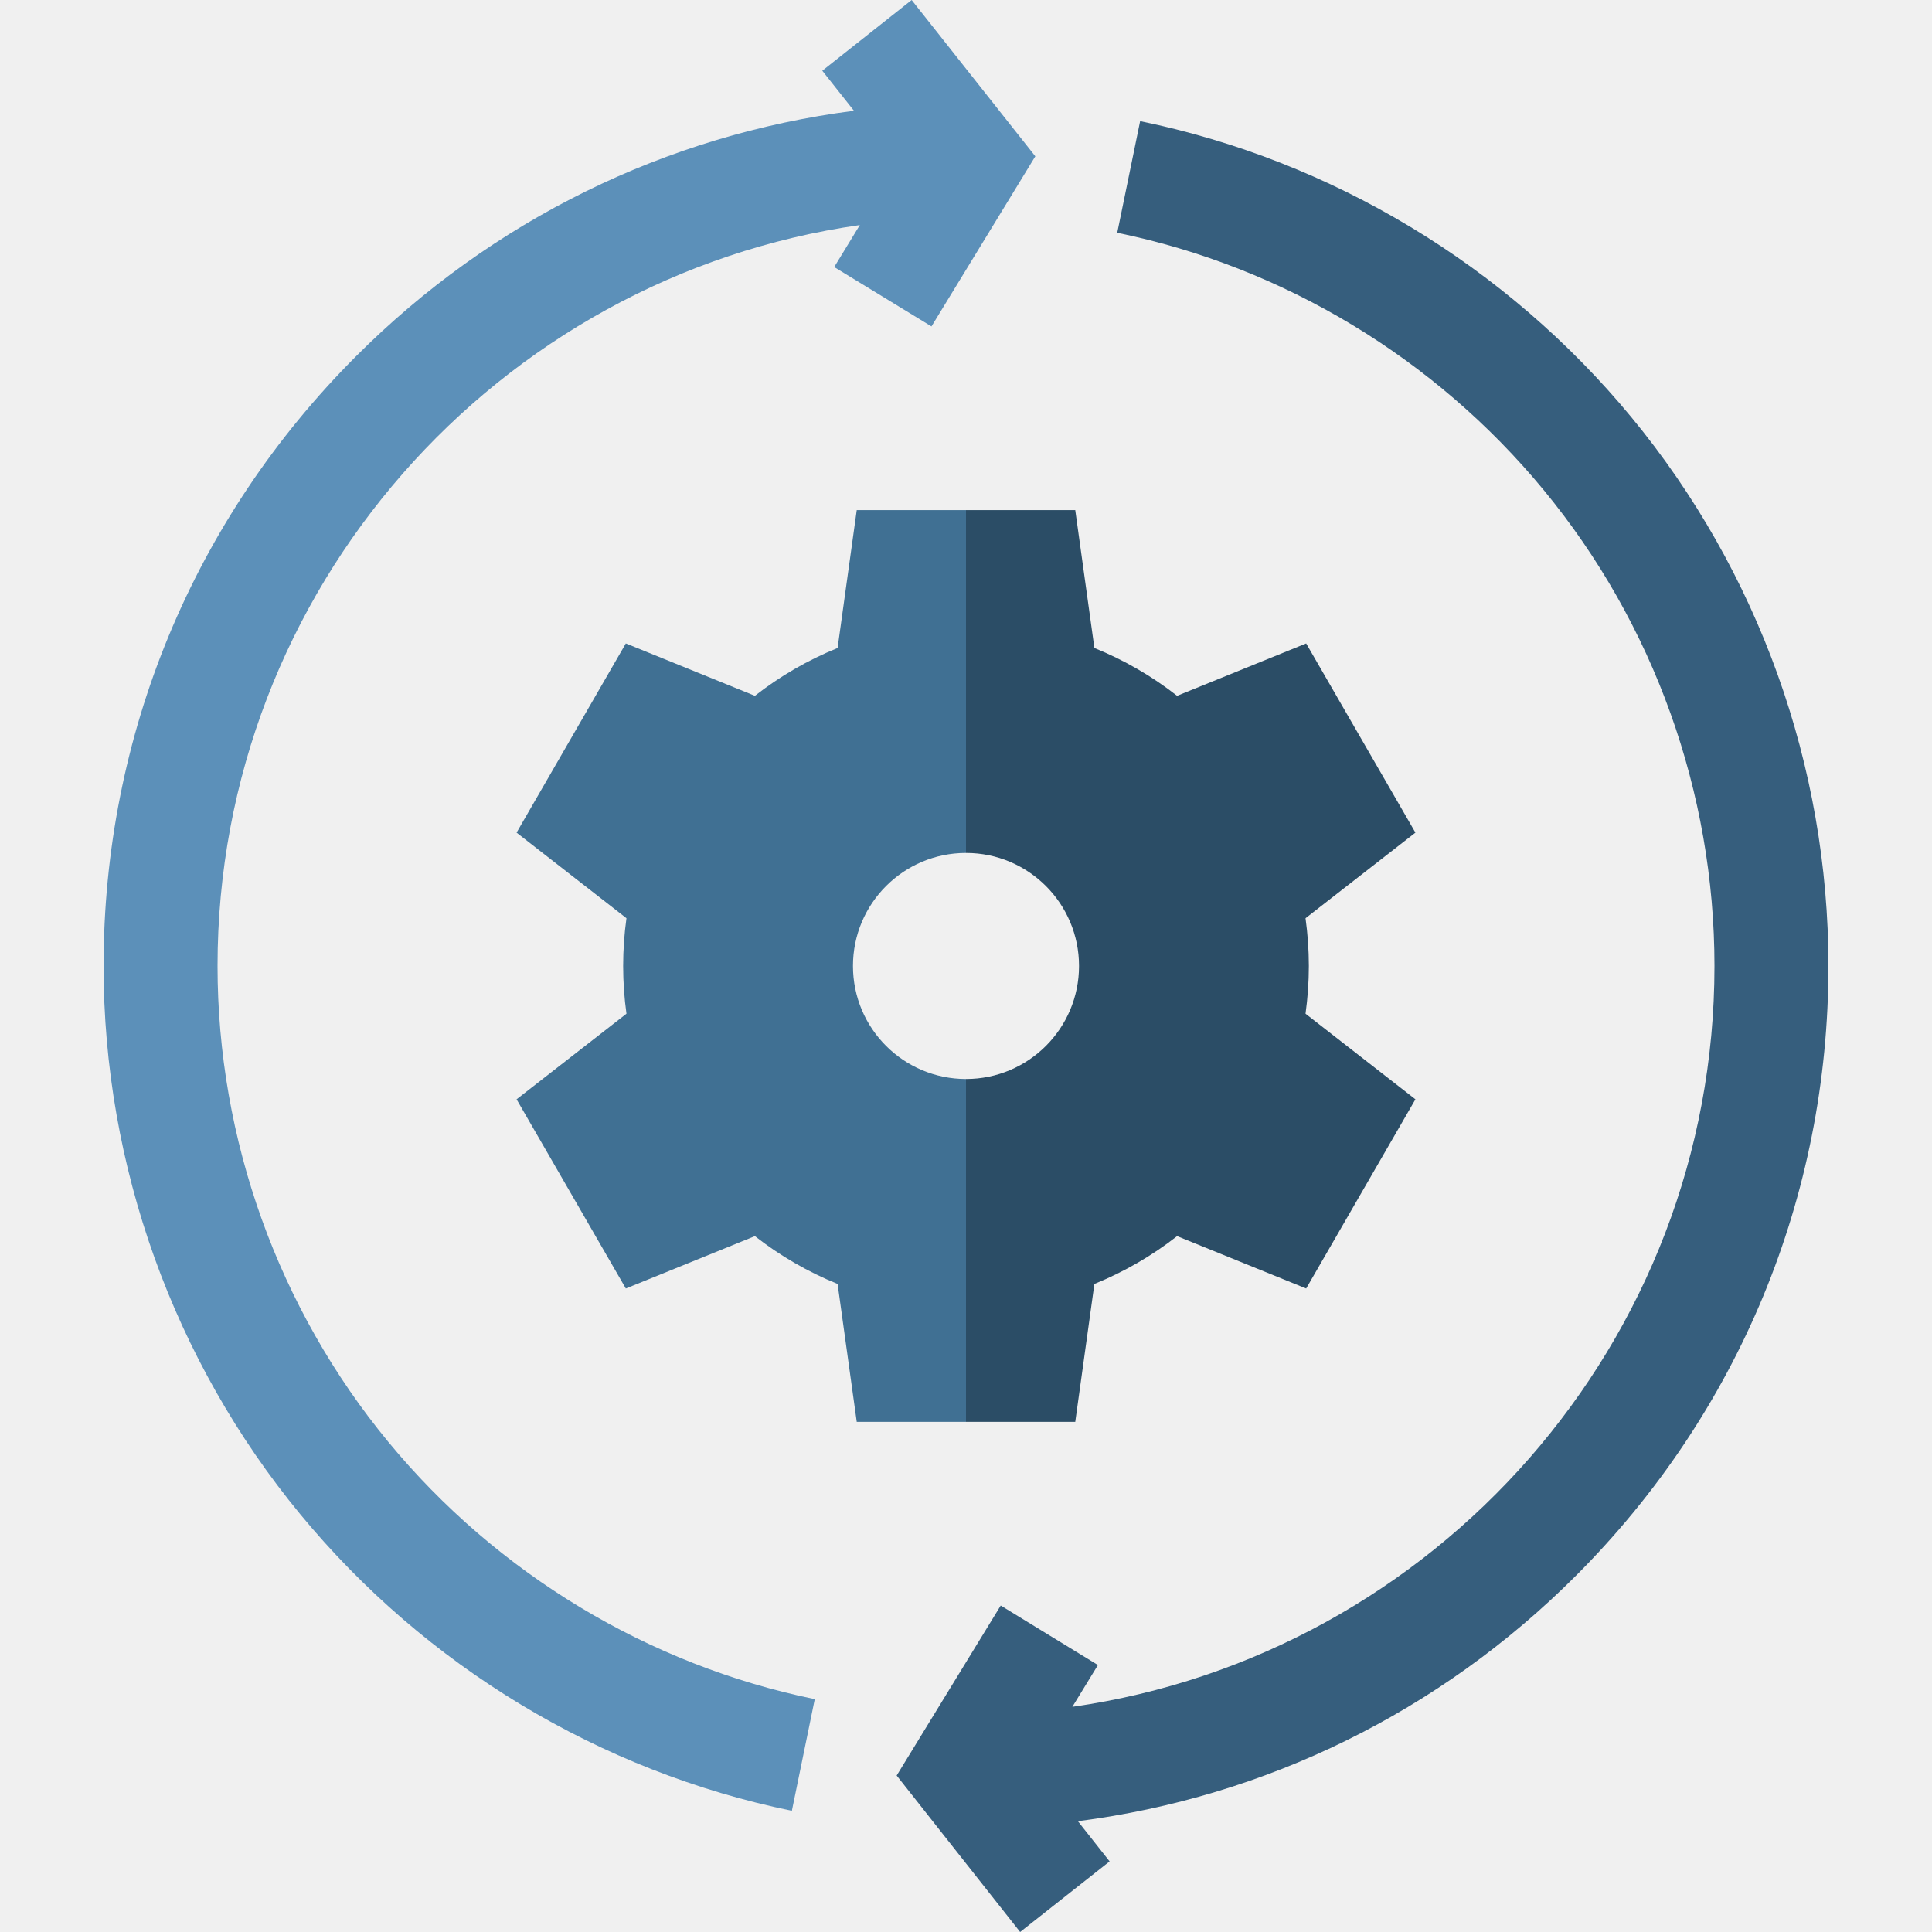
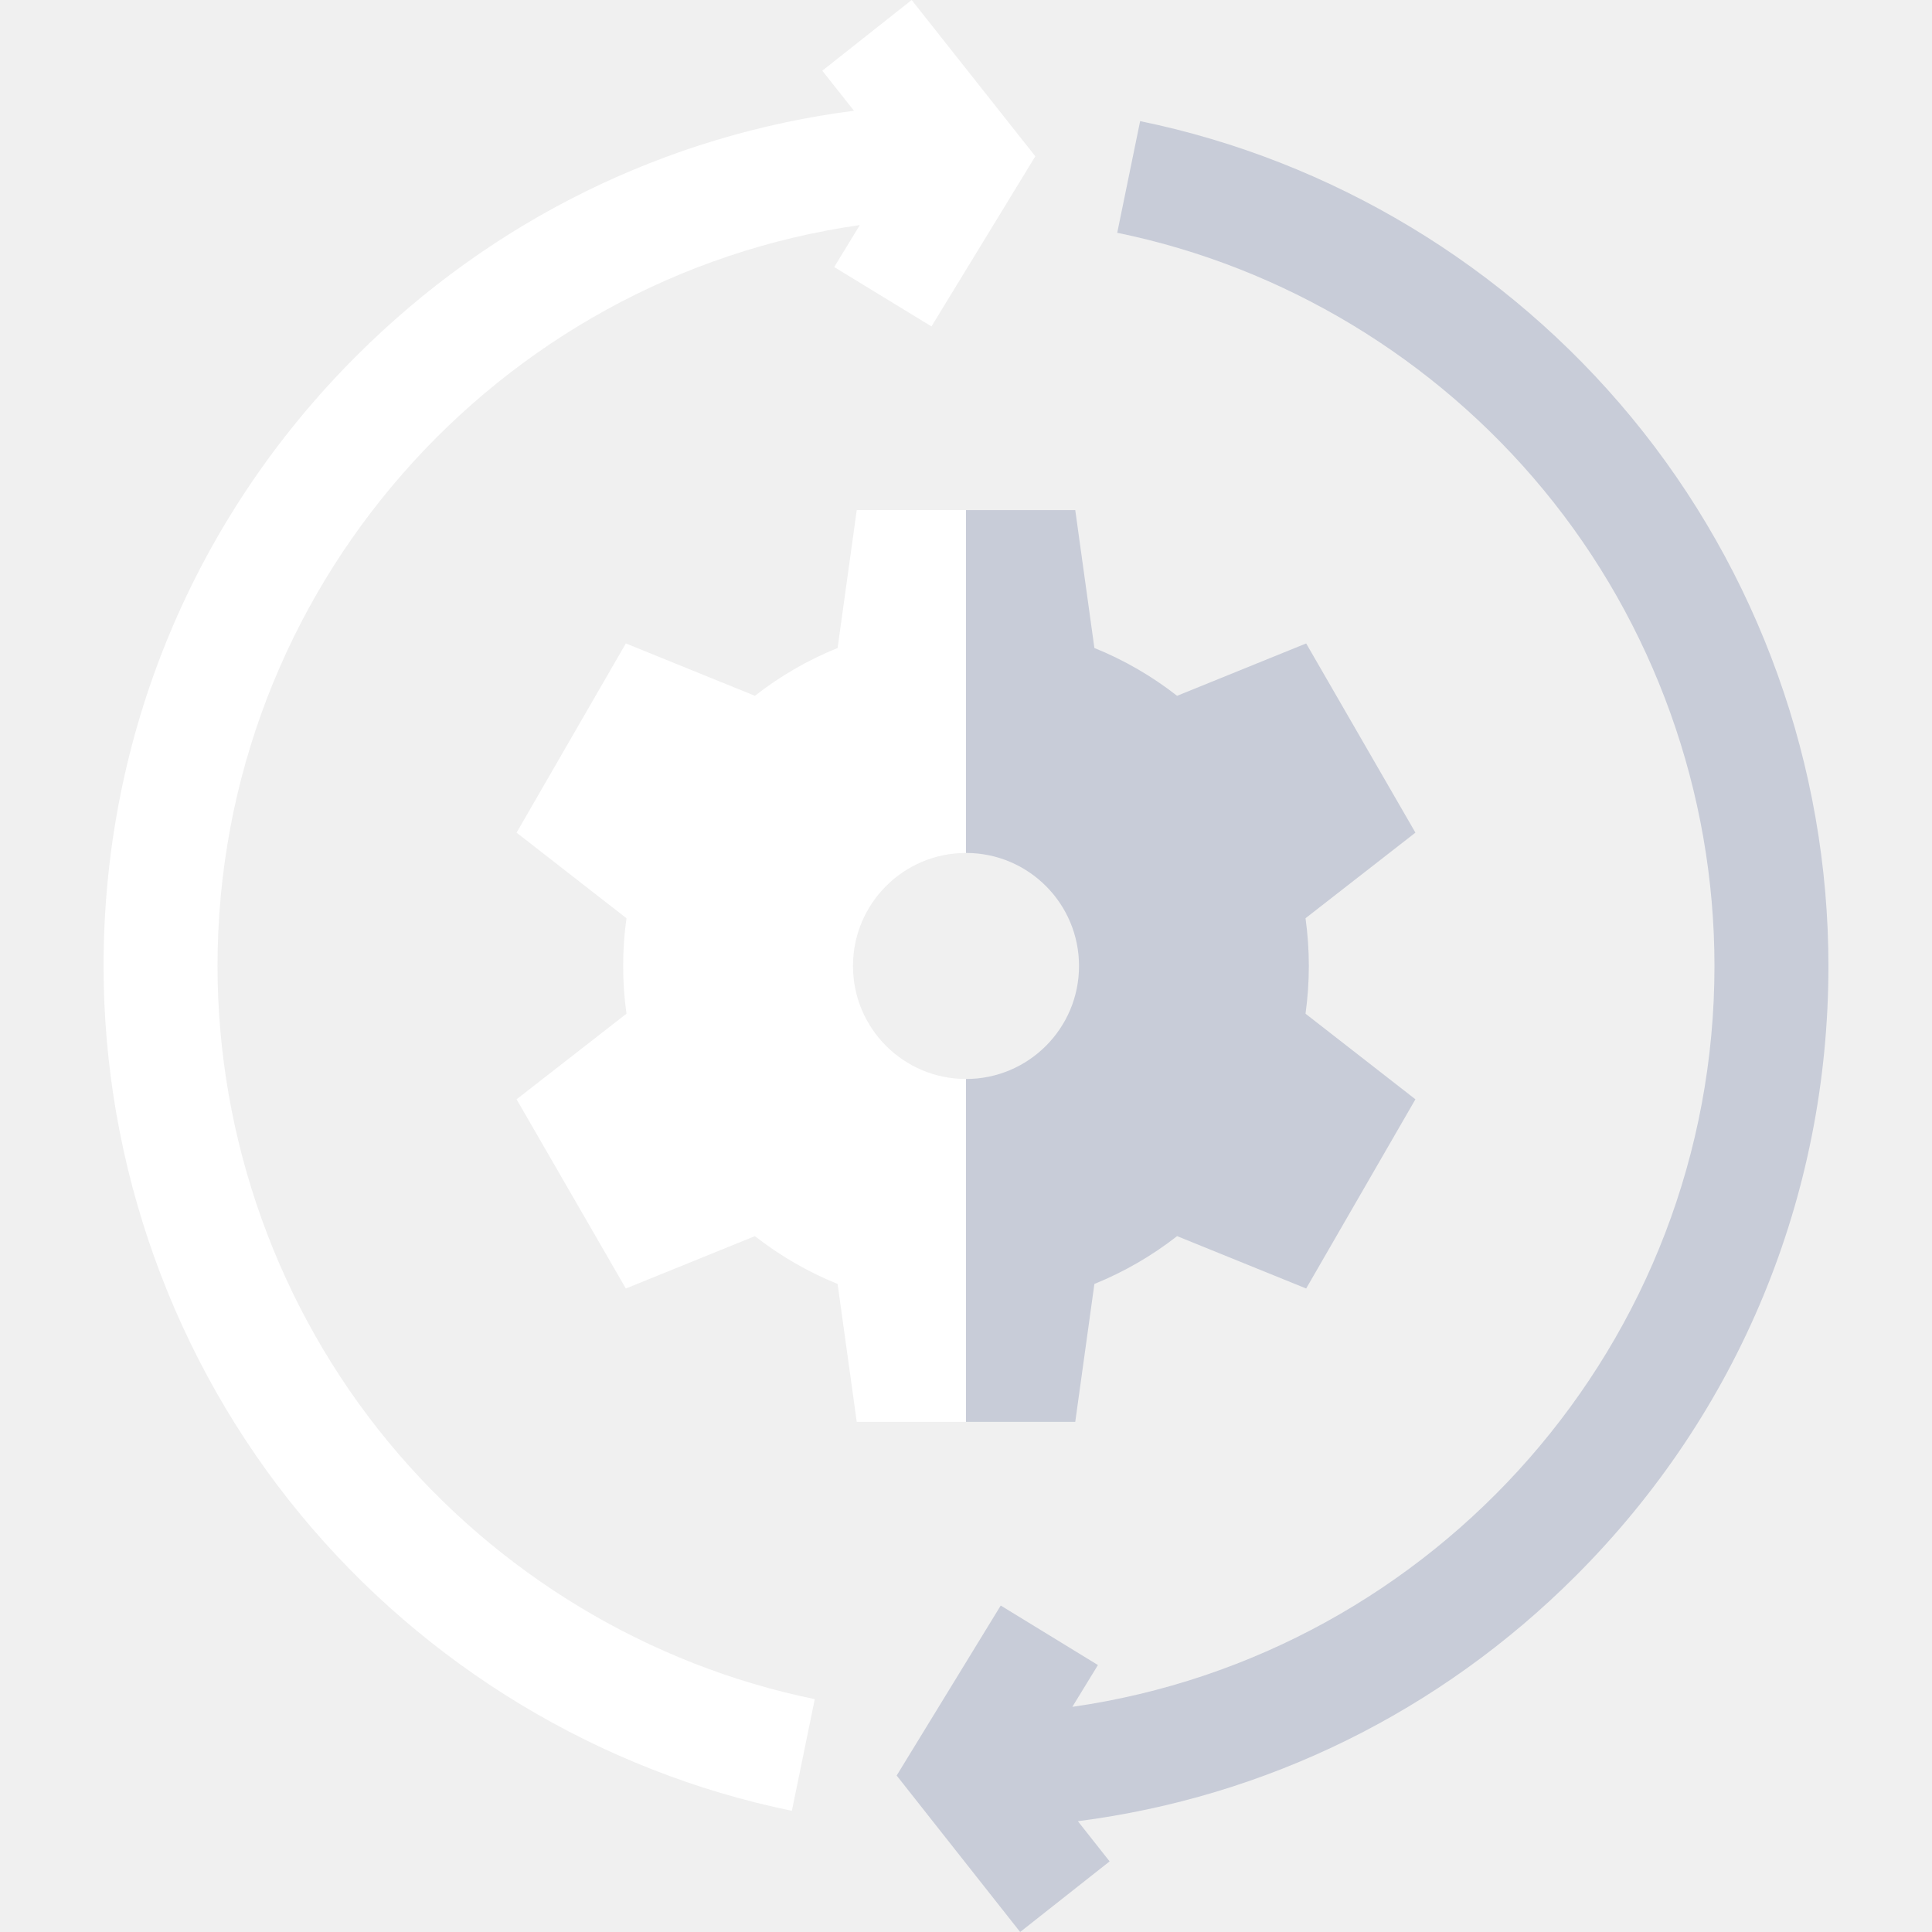
<svg xmlns="http://www.w3.org/2000/svg" id="Capa_1" enable-background="new 0 0 508.568 508.568" height="512" viewBox="0 0 508.568 508.568" width="512">
  <g>
-     <path d="m481.306 254.275c0-52.596-18.401-103.87-51.815-144.375-32.962-39.958-78.906-67.664-129.37-78.014l-6.027 29.389c43.773 8.978 83.64 33.026 112.255 67.715 28.992 35.145 44.958 79.638 44.958 125.285 0 99.135-73.603 181.39-169.029 195.023l6.735-11.003-25.588-15.662-27.392 44.749 32.503 41.187 23.551-18.585-8.35-10.58c49.479-6.37 95.22-28.743 131.076-64.6 42.878-42.879 66.493-99.889 66.493-160.529z" fill="#365E7D" />
-     <path d="m239.981 0-23.527 18.613 8.338 10.539c-49.463 6.378-95.189 28.748-131.036 64.595-42.879 42.878-66.493 99.889-66.493 160.528 0 52.596 18.401 103.87 51.815 144.375 32.962 39.958 78.906 67.664 129.37 78.014l6.027-29.389c-43.773-8.978-83.64-33.026-112.255-67.716-28.992-35.145-44.958-79.638-44.958-125.285 0-99.152 73.627-181.417 169.077-195.031l-6.747 11.052 25.605 15.631 27.336-44.782z" fill="#5C90B9" />
-     <path d="m224.532 254.276c0-16.433 13.319-29.752 29.752-29.752l7.646-43.636-7.646-46.612h-28.76l-5.038 36.298c-7.874 3.183-15.183 7.438-21.769 12.585l-33.977-13.785-28.76 49.805 28.929 22.532c-.575 4.106-.873 8.301-.873 12.565 0 4.265.298 8.46.873 12.565l-28.929 22.532 28.76 49.805 33.977-13.785c6.585 5.147 13.894 9.402 21.769 12.585l5.038 36.298h28.76l8.638-49.587-8.638-40.661c-16.433 0-29.752-13.319-29.752-29.752z" fill="#407093" />
-     <path d="m344.532 254.276c0-4.265-.307-8.46-.873-12.565l28.929-22.532-28.76-49.805-33.977 13.785c-6.585-5.147-13.904-9.402-21.769-12.585l-5.038-36.298h-28.76v90.248c16.433 0 29.752 13.319 29.752 29.752s-13.319 29.752-29.752 29.752v90.248h28.76l5.038-36.298c7.864-3.183 15.183-7.438 21.769-12.585l33.977 13.785 28.76-49.805-28.929-22.532c.566-4.106.873-8.301.873-12.565z" fill="#2B4D66" />
+     <path d="m481.306 254.275c0-52.596-18.401-103.87-51.815-144.375-32.962-39.958-78.906-67.664-129.37-78.014l-6.027 29.389c43.773 8.978 83.64 33.026 112.255 67.715 28.992 35.145 44.958 79.638 44.958 125.285 0 99.135-73.603 181.39-169.029 195.023l6.735-11.003-25.588-15.662-27.392 44.749 32.503 41.187 23.551-18.585-8.35-10.58c49.479-6.37 95.22-28.743 131.076-64.6 42.878-42.879 66.493-99.889 66.493-160.529z" fill="#c8ccd8" />
+     <path d="m239.981 0-23.527 18.613 8.338 10.539c-49.463 6.378-95.189 28.748-131.036 64.595-42.879 42.878-66.493 99.889-66.493 160.528 0 52.596 18.401 103.87 51.815 144.375 32.962 39.958 78.906 67.664 129.37 78.014l6.027-29.389c-43.773-8.978-83.64-33.026-112.255-67.716-28.992-35.145-44.958-79.638-44.958-125.285 0-99.152 73.627-181.417 169.077-195.031l-6.747 11.052 25.605 15.631 27.336-44.782z" fill="#ffffff" />
+     <path d="m224.532 254.276c0-16.433 13.319-29.752 29.752-29.752l7.646-43.636-7.646-46.612h-28.76l-5.038 36.298c-7.874 3.183-15.183 7.438-21.769 12.585l-33.977-13.785-28.76 49.805 28.929 22.532c-.575 4.106-.873 8.301-.873 12.565 0 4.265.298 8.46.873 12.565l-28.929 22.532 28.76 49.805 33.977-13.785c6.585 5.147 13.894 9.402 21.769 12.585l5.038 36.298h28.76l8.638-49.587-8.638-40.661c-16.433 0-29.752-13.319-29.752-29.752z" fill="#ffffff" />
+     <path d="m344.532 254.276c0-4.265-.307-8.46-.873-12.565l28.929-22.532-28.76-49.805-33.977 13.785c-6.585-5.147-13.904-9.402-21.769-12.585l-5.038-36.298h-28.76v90.248c16.433 0 29.752 13.319 29.752 29.752s-13.319 29.752-29.752 29.752v90.248h28.76l5.038-36.298c7.864-3.183 15.183-7.438 21.769-12.585l33.977 13.785 28.76-49.805-28.929-22.532c.566-4.106.873-8.301.873-12.565z" fill="#c8ccd8" />
  </g>
</svg>
